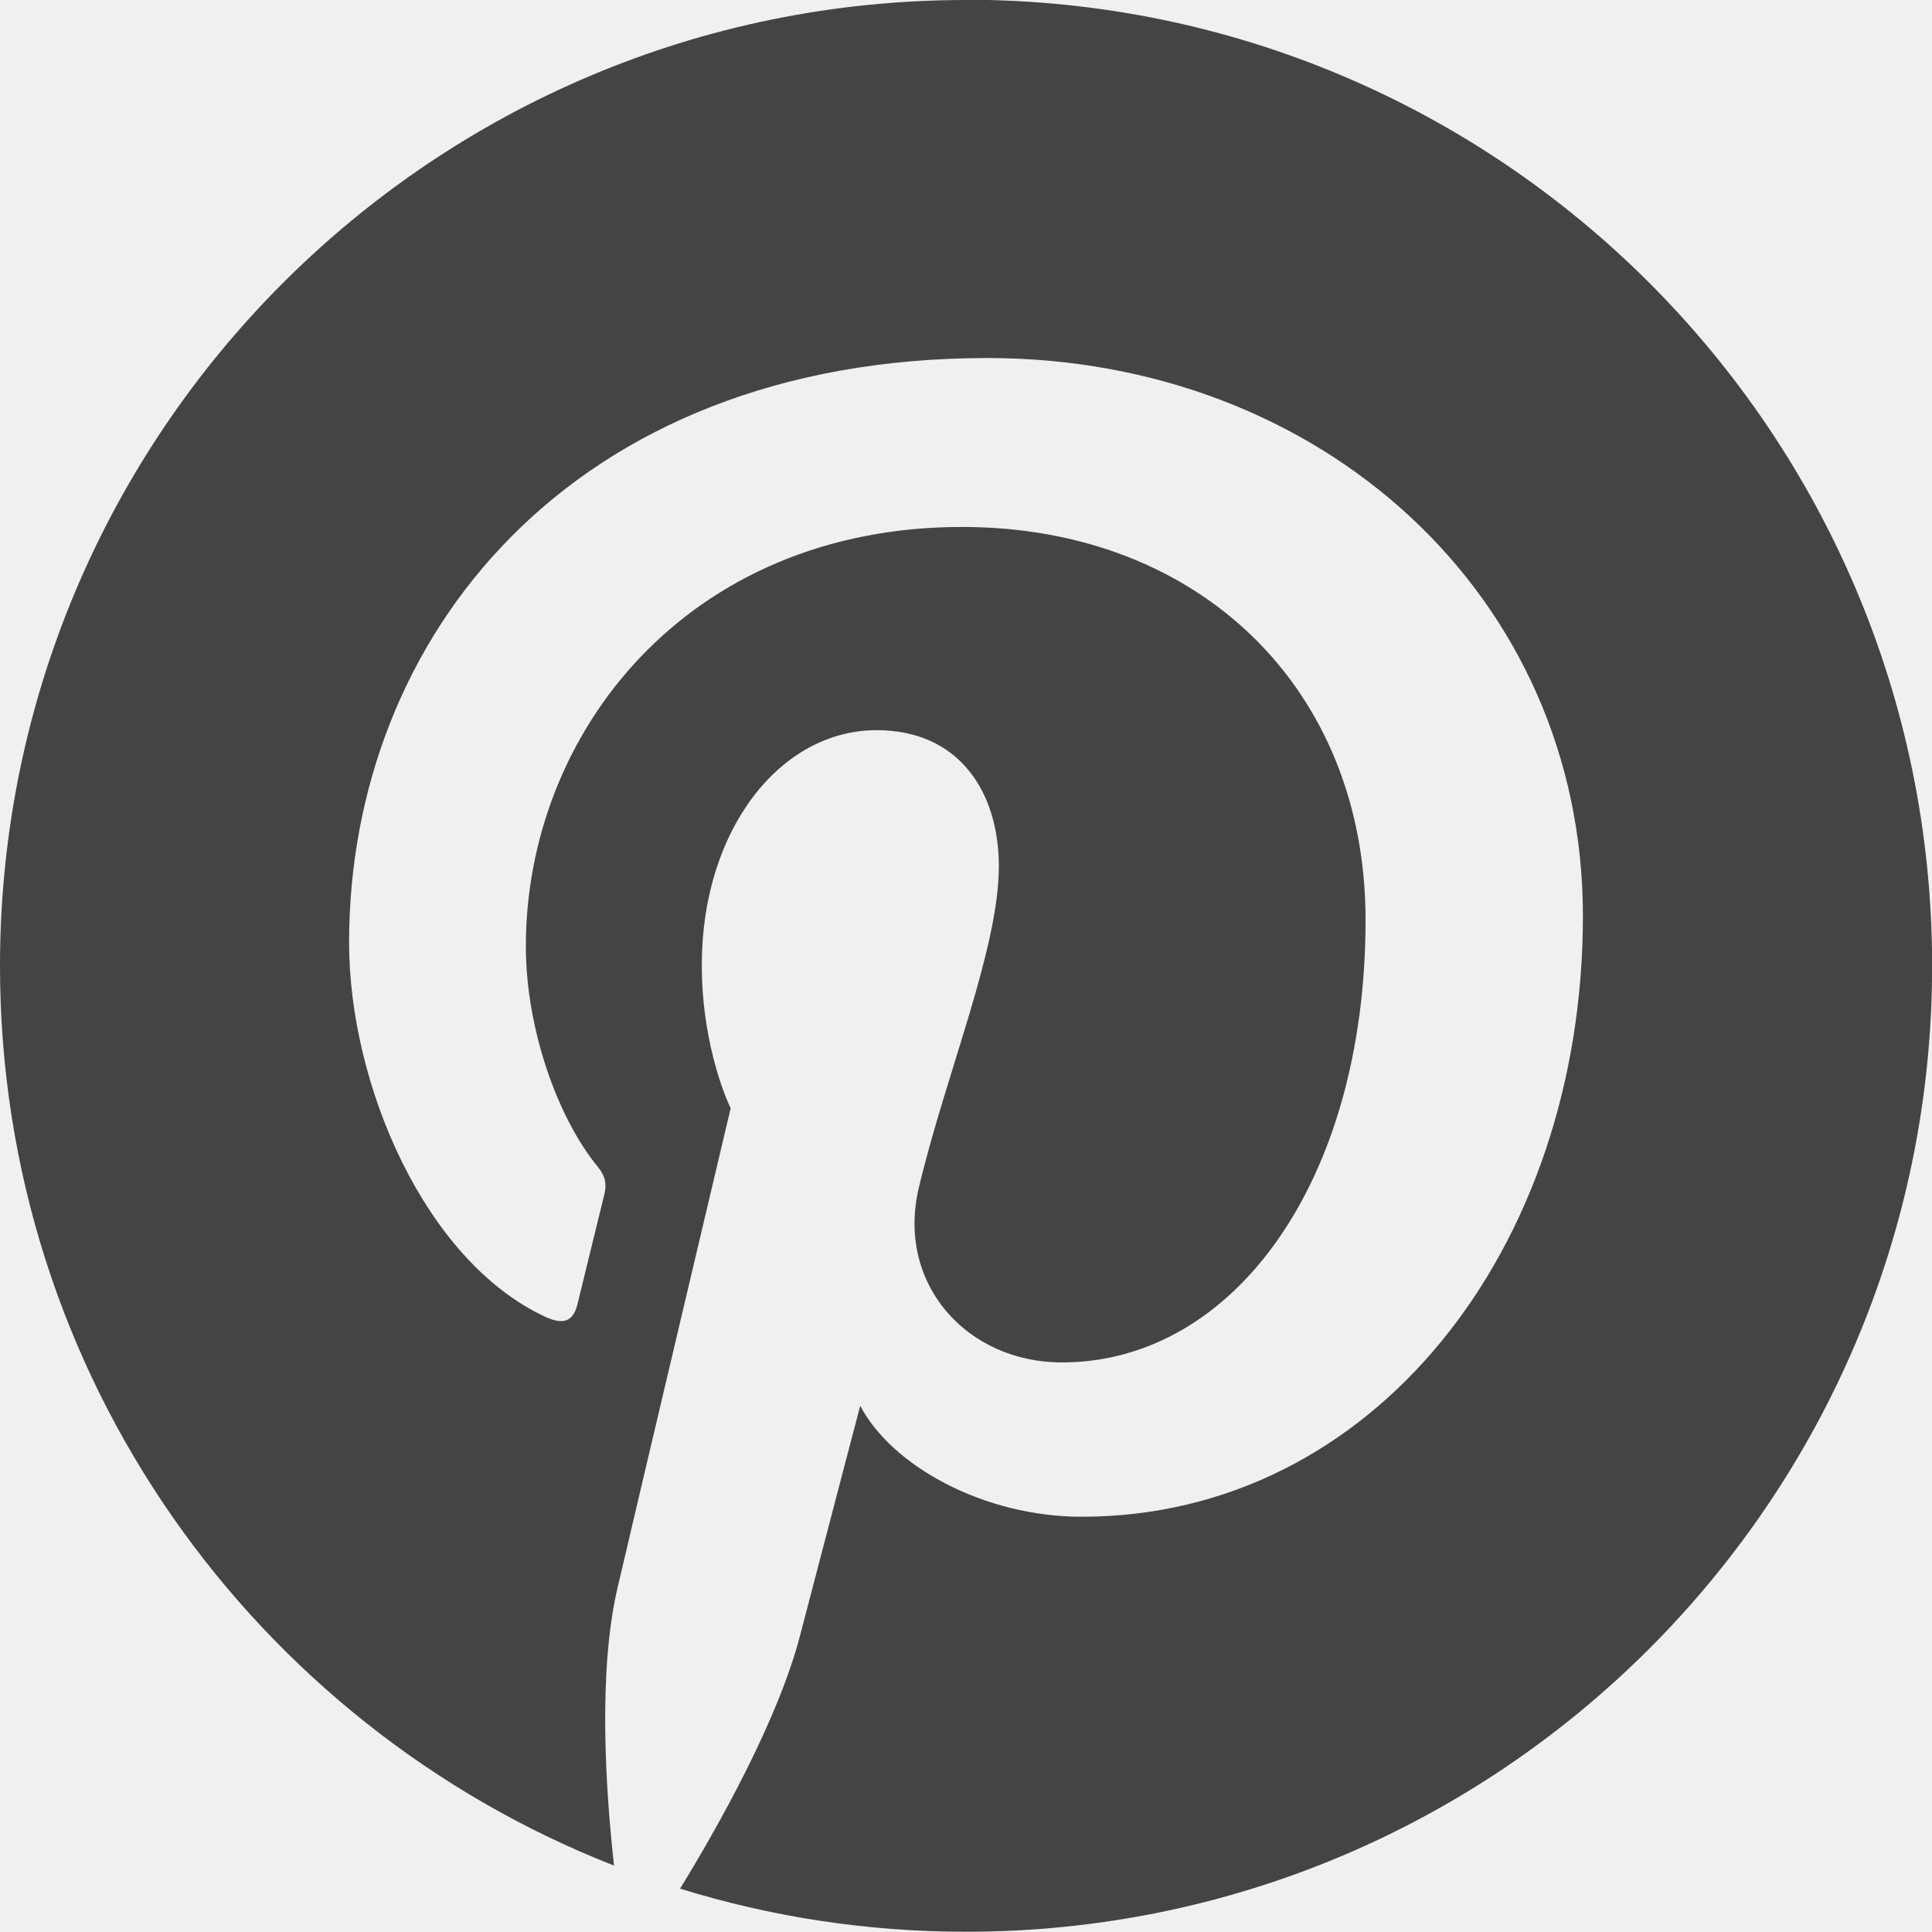
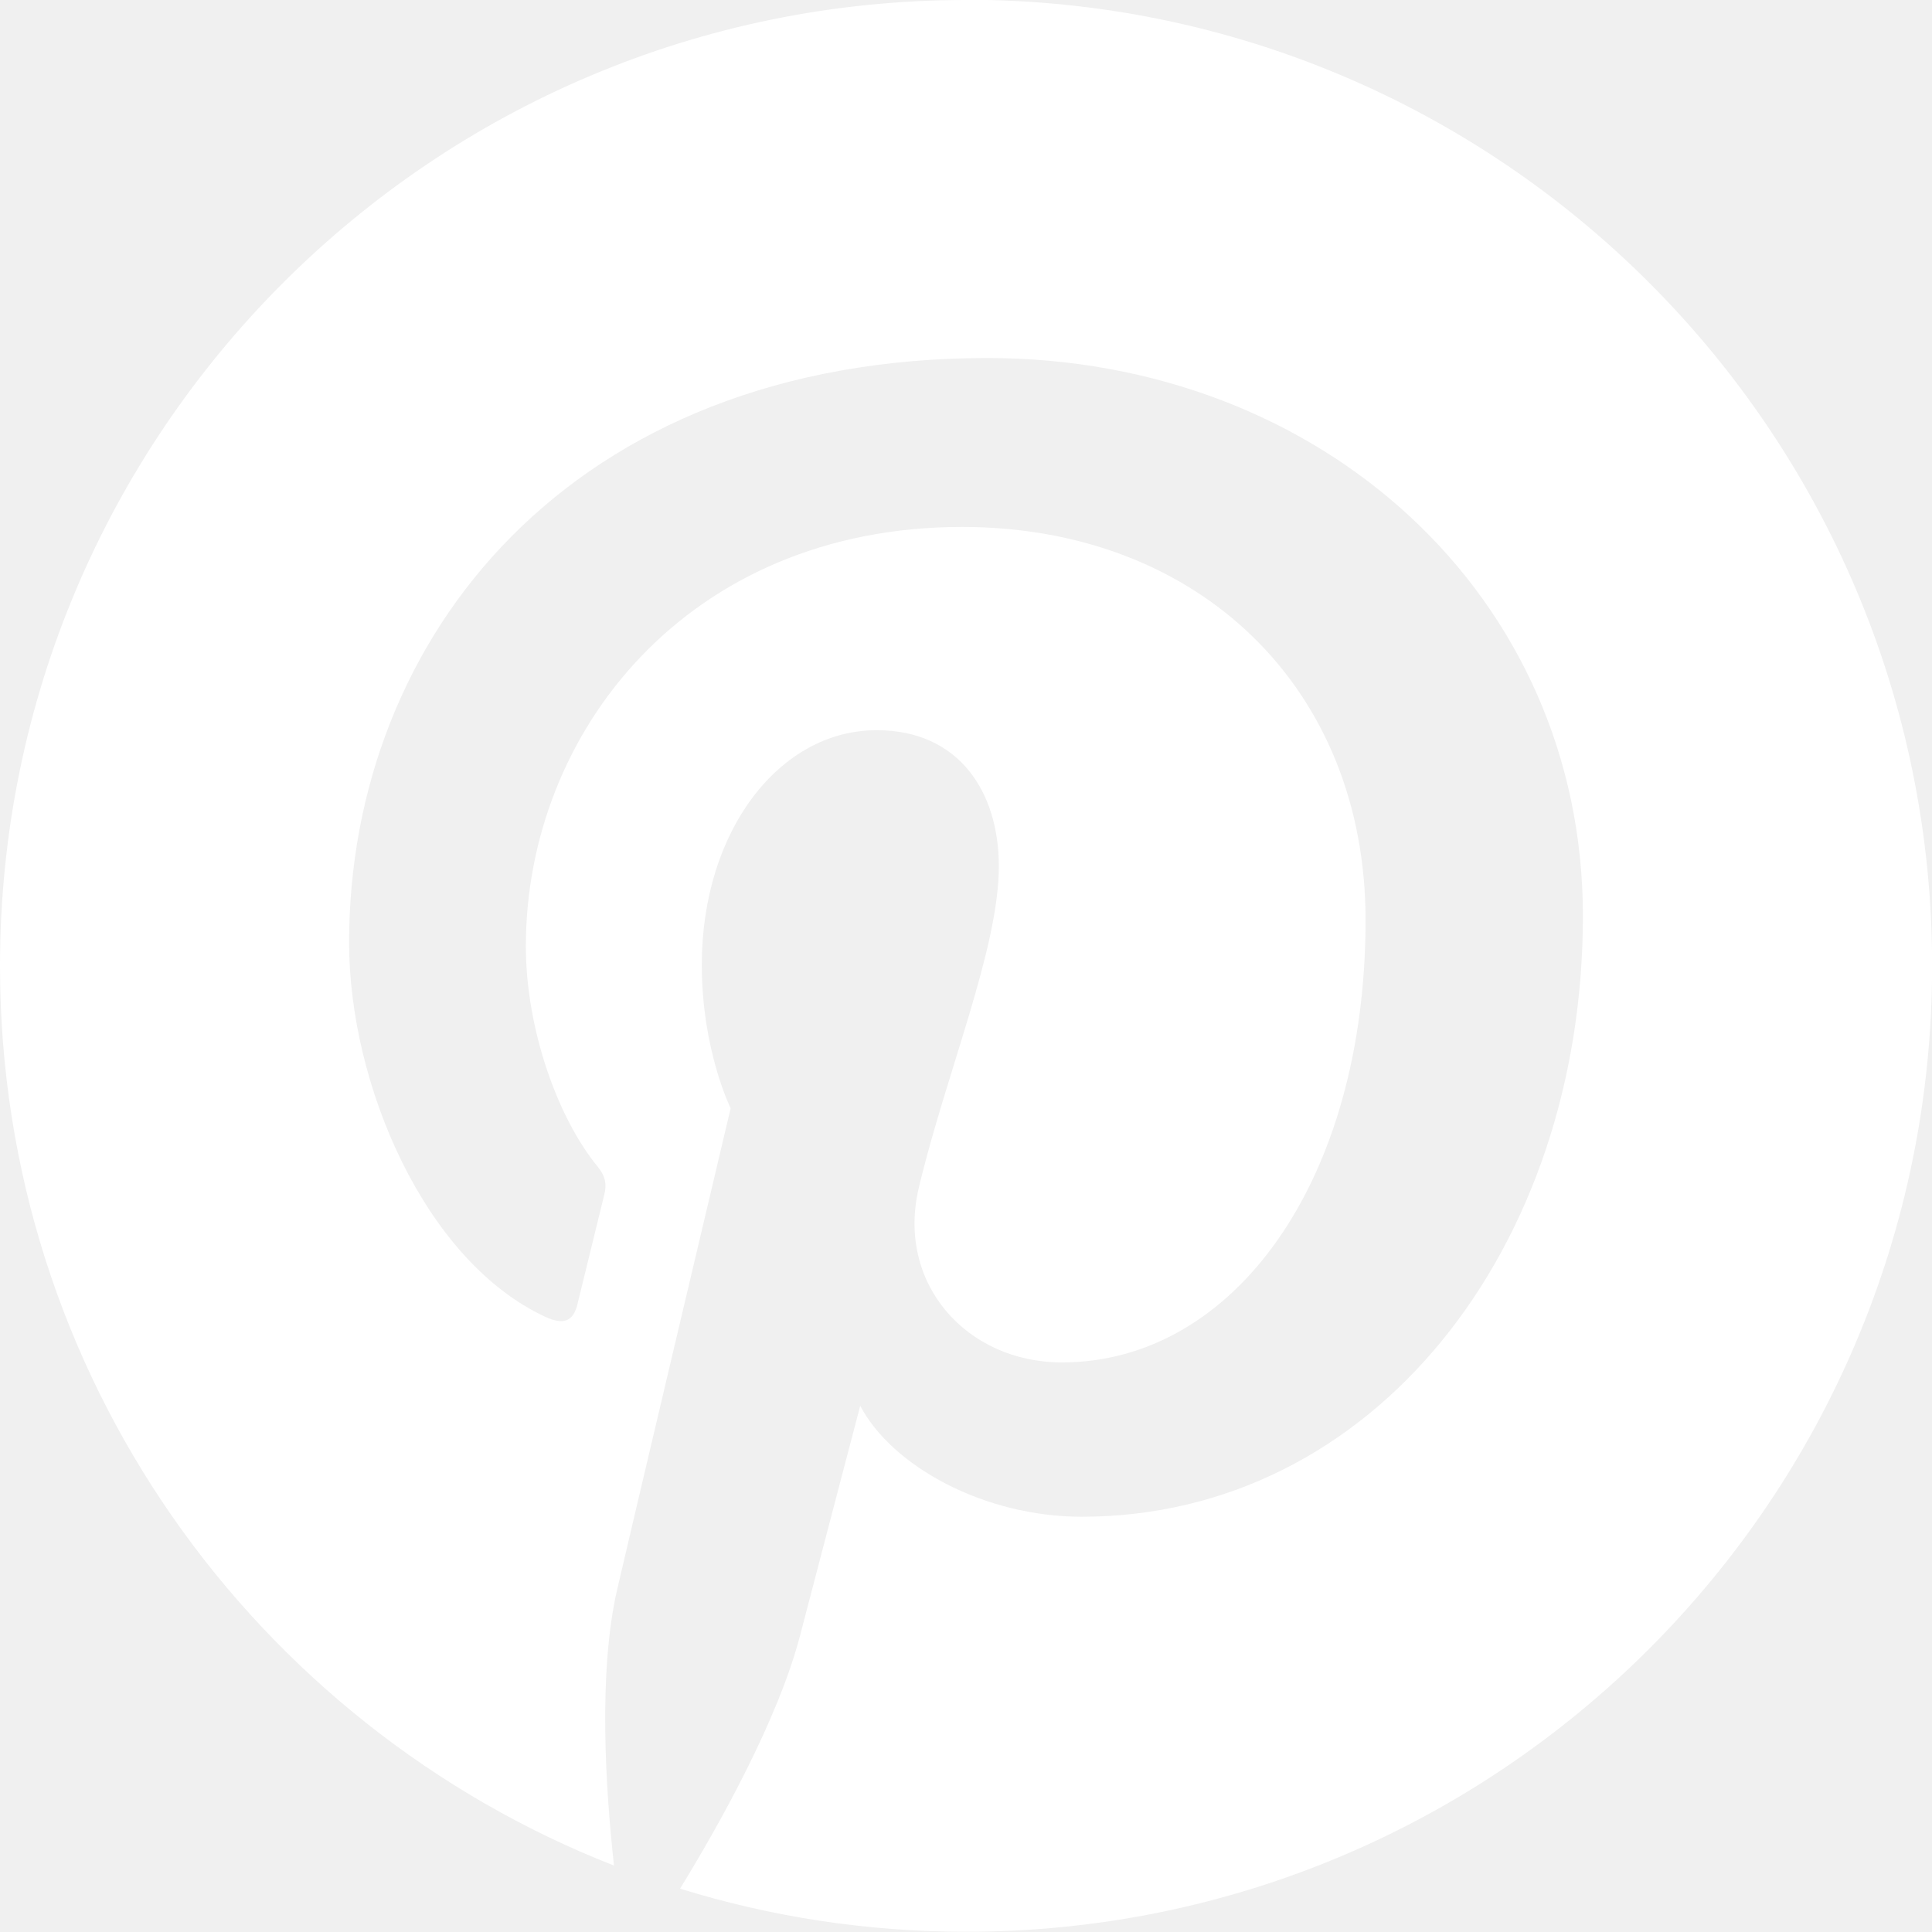
<svg xmlns="http://www.w3.org/2000/svg" version="1.1" width="16" height="16" viewBox="0 0 16 16">
-   <path d="M8 0c-4.418 0-8 3.582-8 8 0 3.389 2.109 6.284 5.085 7.45-0.070-0.633-0.133-1.604 0.028-2.295 0.145-0.624 0.938-3.977 0.938-3.977s-0.239-0.479-0.239-1.188c0-1.112 0.645-1.943 1.448-1.943 0.683 0 1.012 0.512 1.012 1.127 0 0.686-0.437 1.713-0.663 2.663-0.188 0.796 0.399 1.446 1.185 1.446 1.422 0 2.515-1.499 2.515-3.664 0-1.915-1.376-3.255-3.342-3.255-2.276 0-3.612 1.707-3.612 3.472 0 0.688 0.265 1.425 0.595 1.826 0.065 0.079 0.075 0.149 0.055 0.229-0.061 0.253-0.196 0.796-0.222 0.907-0.035 0.146-0.116 0.177-0.268 0.107-0.999-0.465-1.624-1.926-1.624-3.099 0-2.524 1.834-4.841 5.286-4.841 2.775 0 4.932 1.978 4.932 4.62 0 2.757-1.738 4.976-4.151 4.976-0.811 0-1.573-0.421-1.834-0.919 0 0-0.401 1.528-0.498 1.902-0.181 0.695-0.668 1.566-0.994 2.097 0.749 0.232 1.544 0.357 2.369 0.357 4.418-0 8-3.582 8-8s-3.582-8-8-8z" fill="#444444" />
+   <path d="M8 0c-4.418 0-8 3.582-8 8 0 3.389 2.109 6.284 5.085 7.45-0.070-0.633-0.133-1.604 0.028-2.295 0.145-0.624 0.938-3.977 0.938-3.977s-0.239-0.479-0.239-1.188c0-1.112 0.645-1.943 1.448-1.943 0.683 0 1.012 0.512 1.012 1.127 0 0.686-0.437 1.713-0.663 2.663-0.188 0.796 0.399 1.446 1.185 1.446 1.422 0 2.515-1.499 2.515-3.664 0-1.915-1.376-3.255-3.342-3.255-2.276 0-3.612 1.707-3.612 3.472 0 0.688 0.265 1.425 0.595 1.826 0.065 0.079 0.075 0.149 0.055 0.229-0.061 0.253-0.196 0.796-0.222 0.907-0.035 0.146-0.116 0.177-0.268 0.107-0.999-0.465-1.624-1.926-1.624-3.099 0-2.524 1.834-4.841 5.286-4.841 2.775 0 4.932 1.978 4.932 4.62 0 2.757-1.738 4.976-4.151 4.976-0.811 0-1.573-0.421-1.834-0.919 0 0-0.401 1.528-0.498 1.902-0.181 0.695-0.668 1.566-0.994 2.097 0.749 0.232 1.544 0.357 2.369 0.357 4.418-0 8-3.582 8-8s-3.582-8-8-8z" fill="#ffffff" />
</svg>
